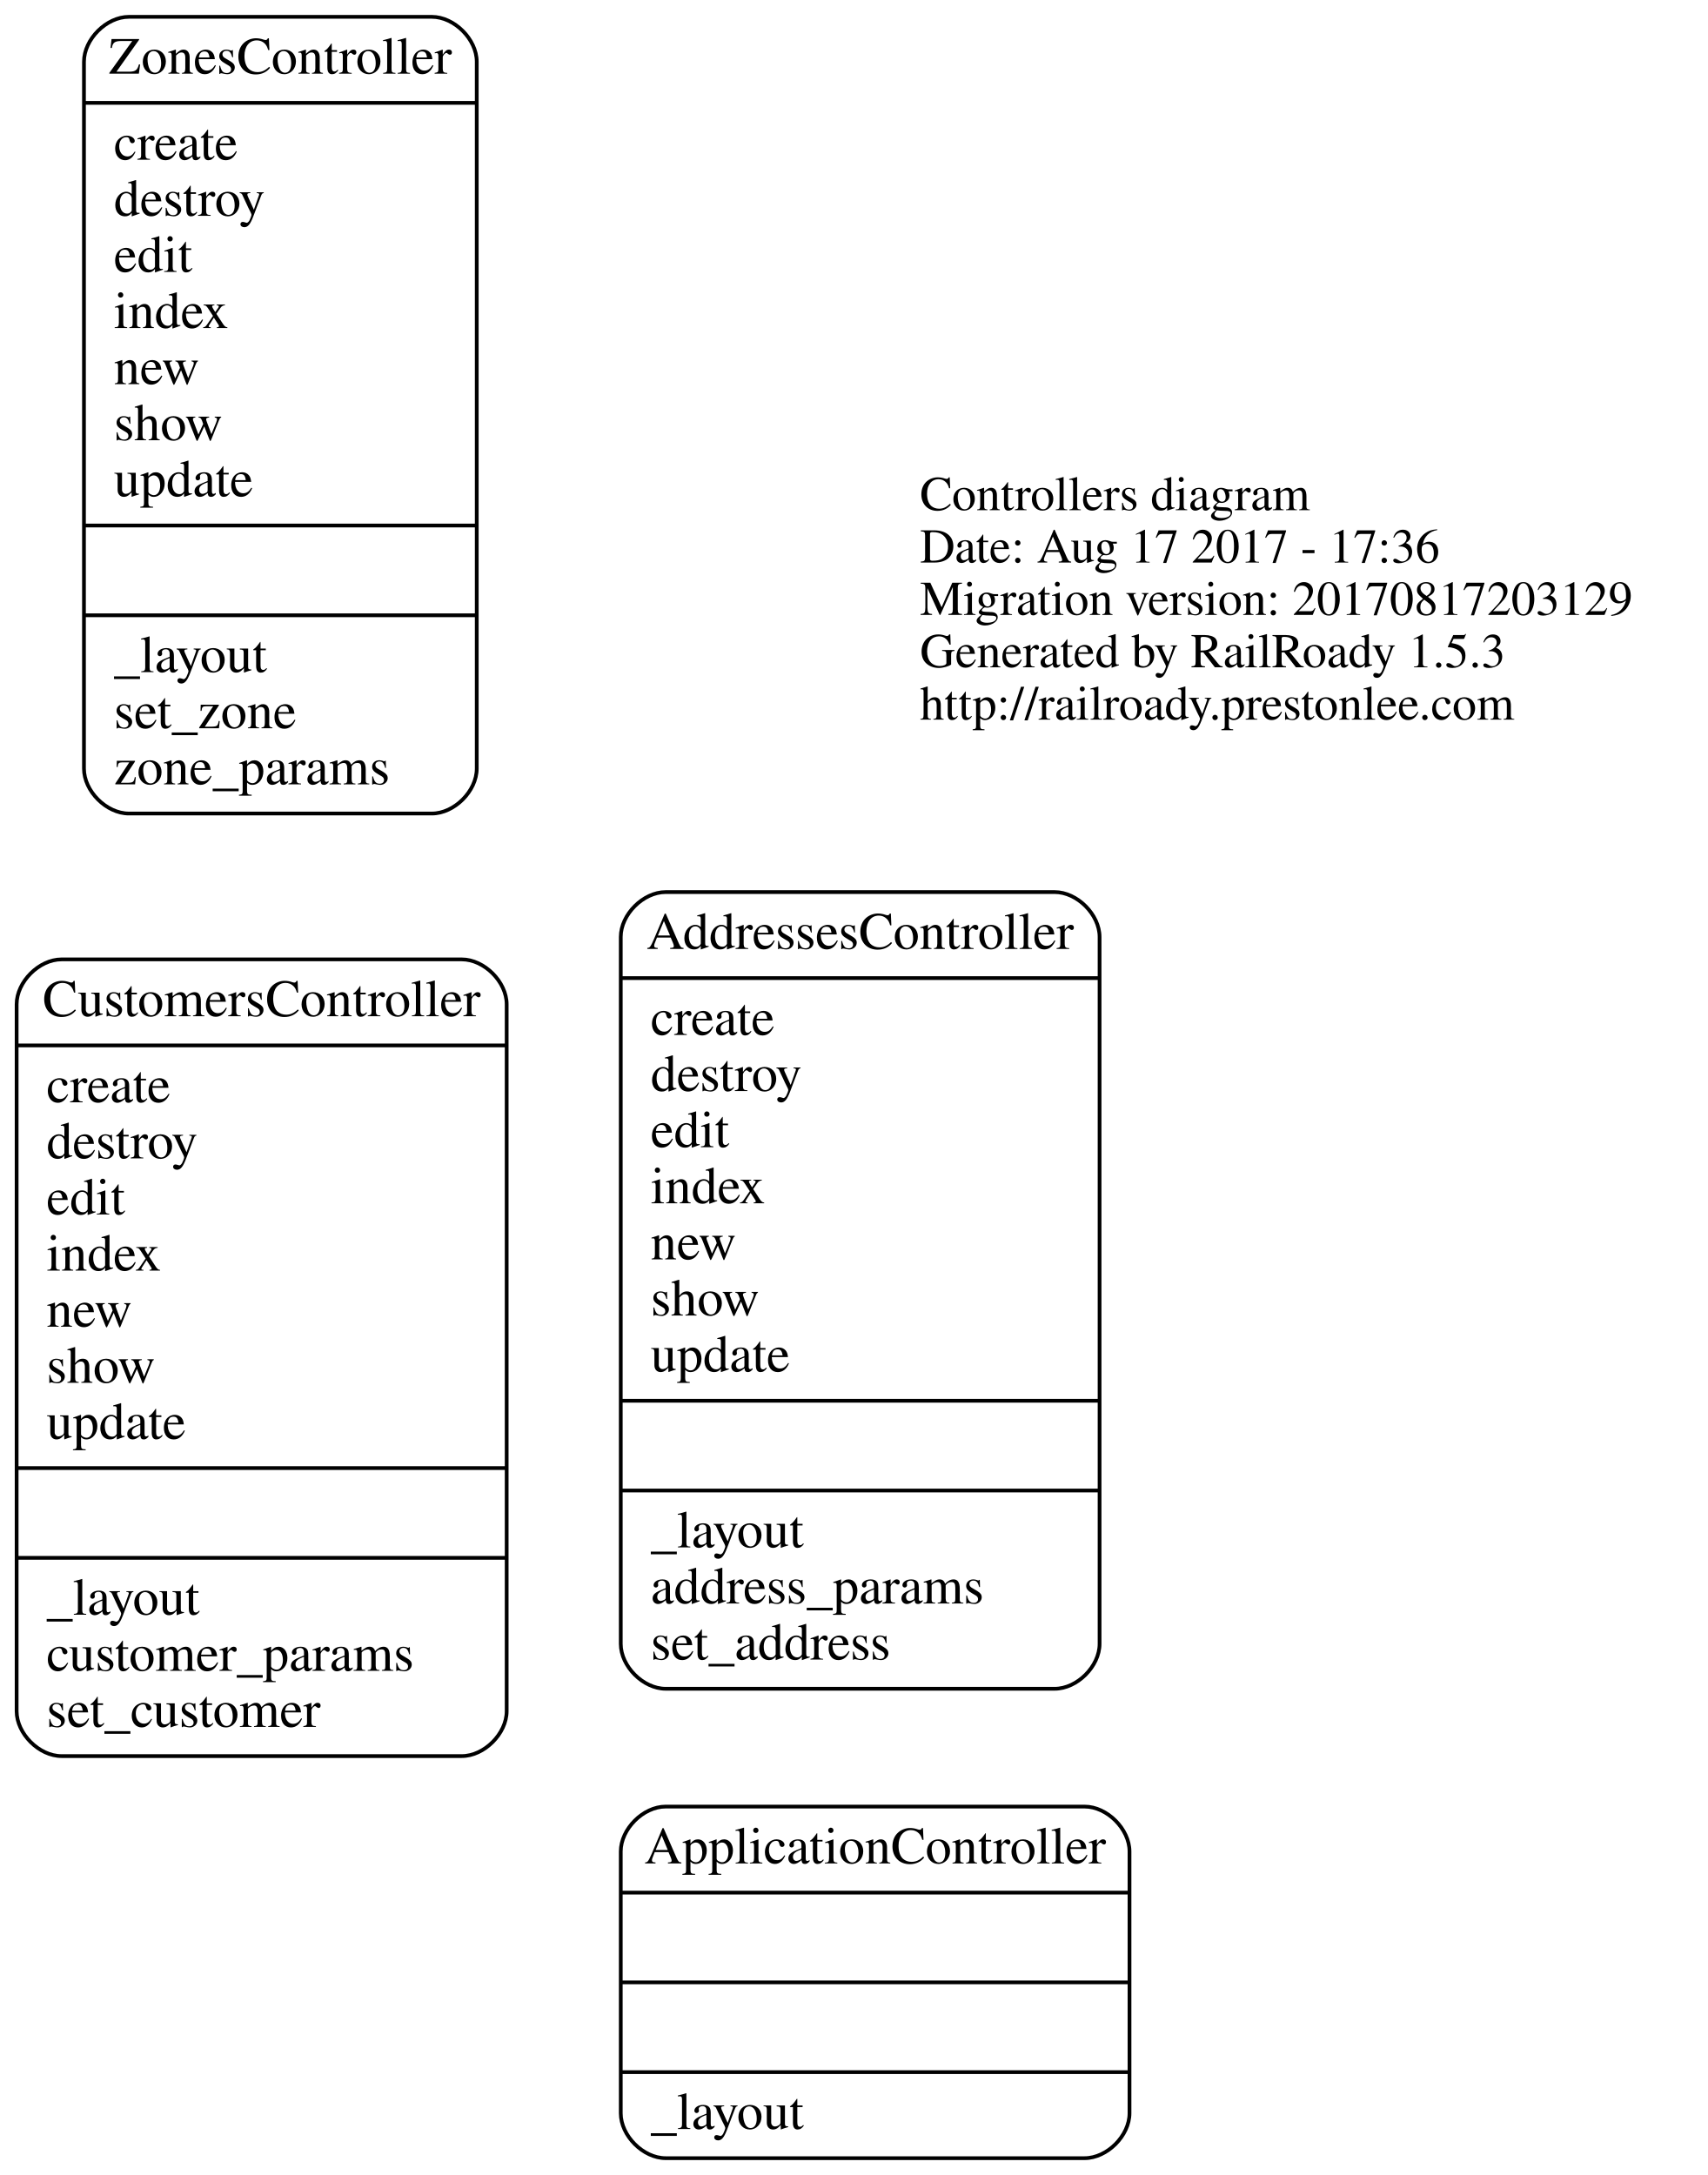
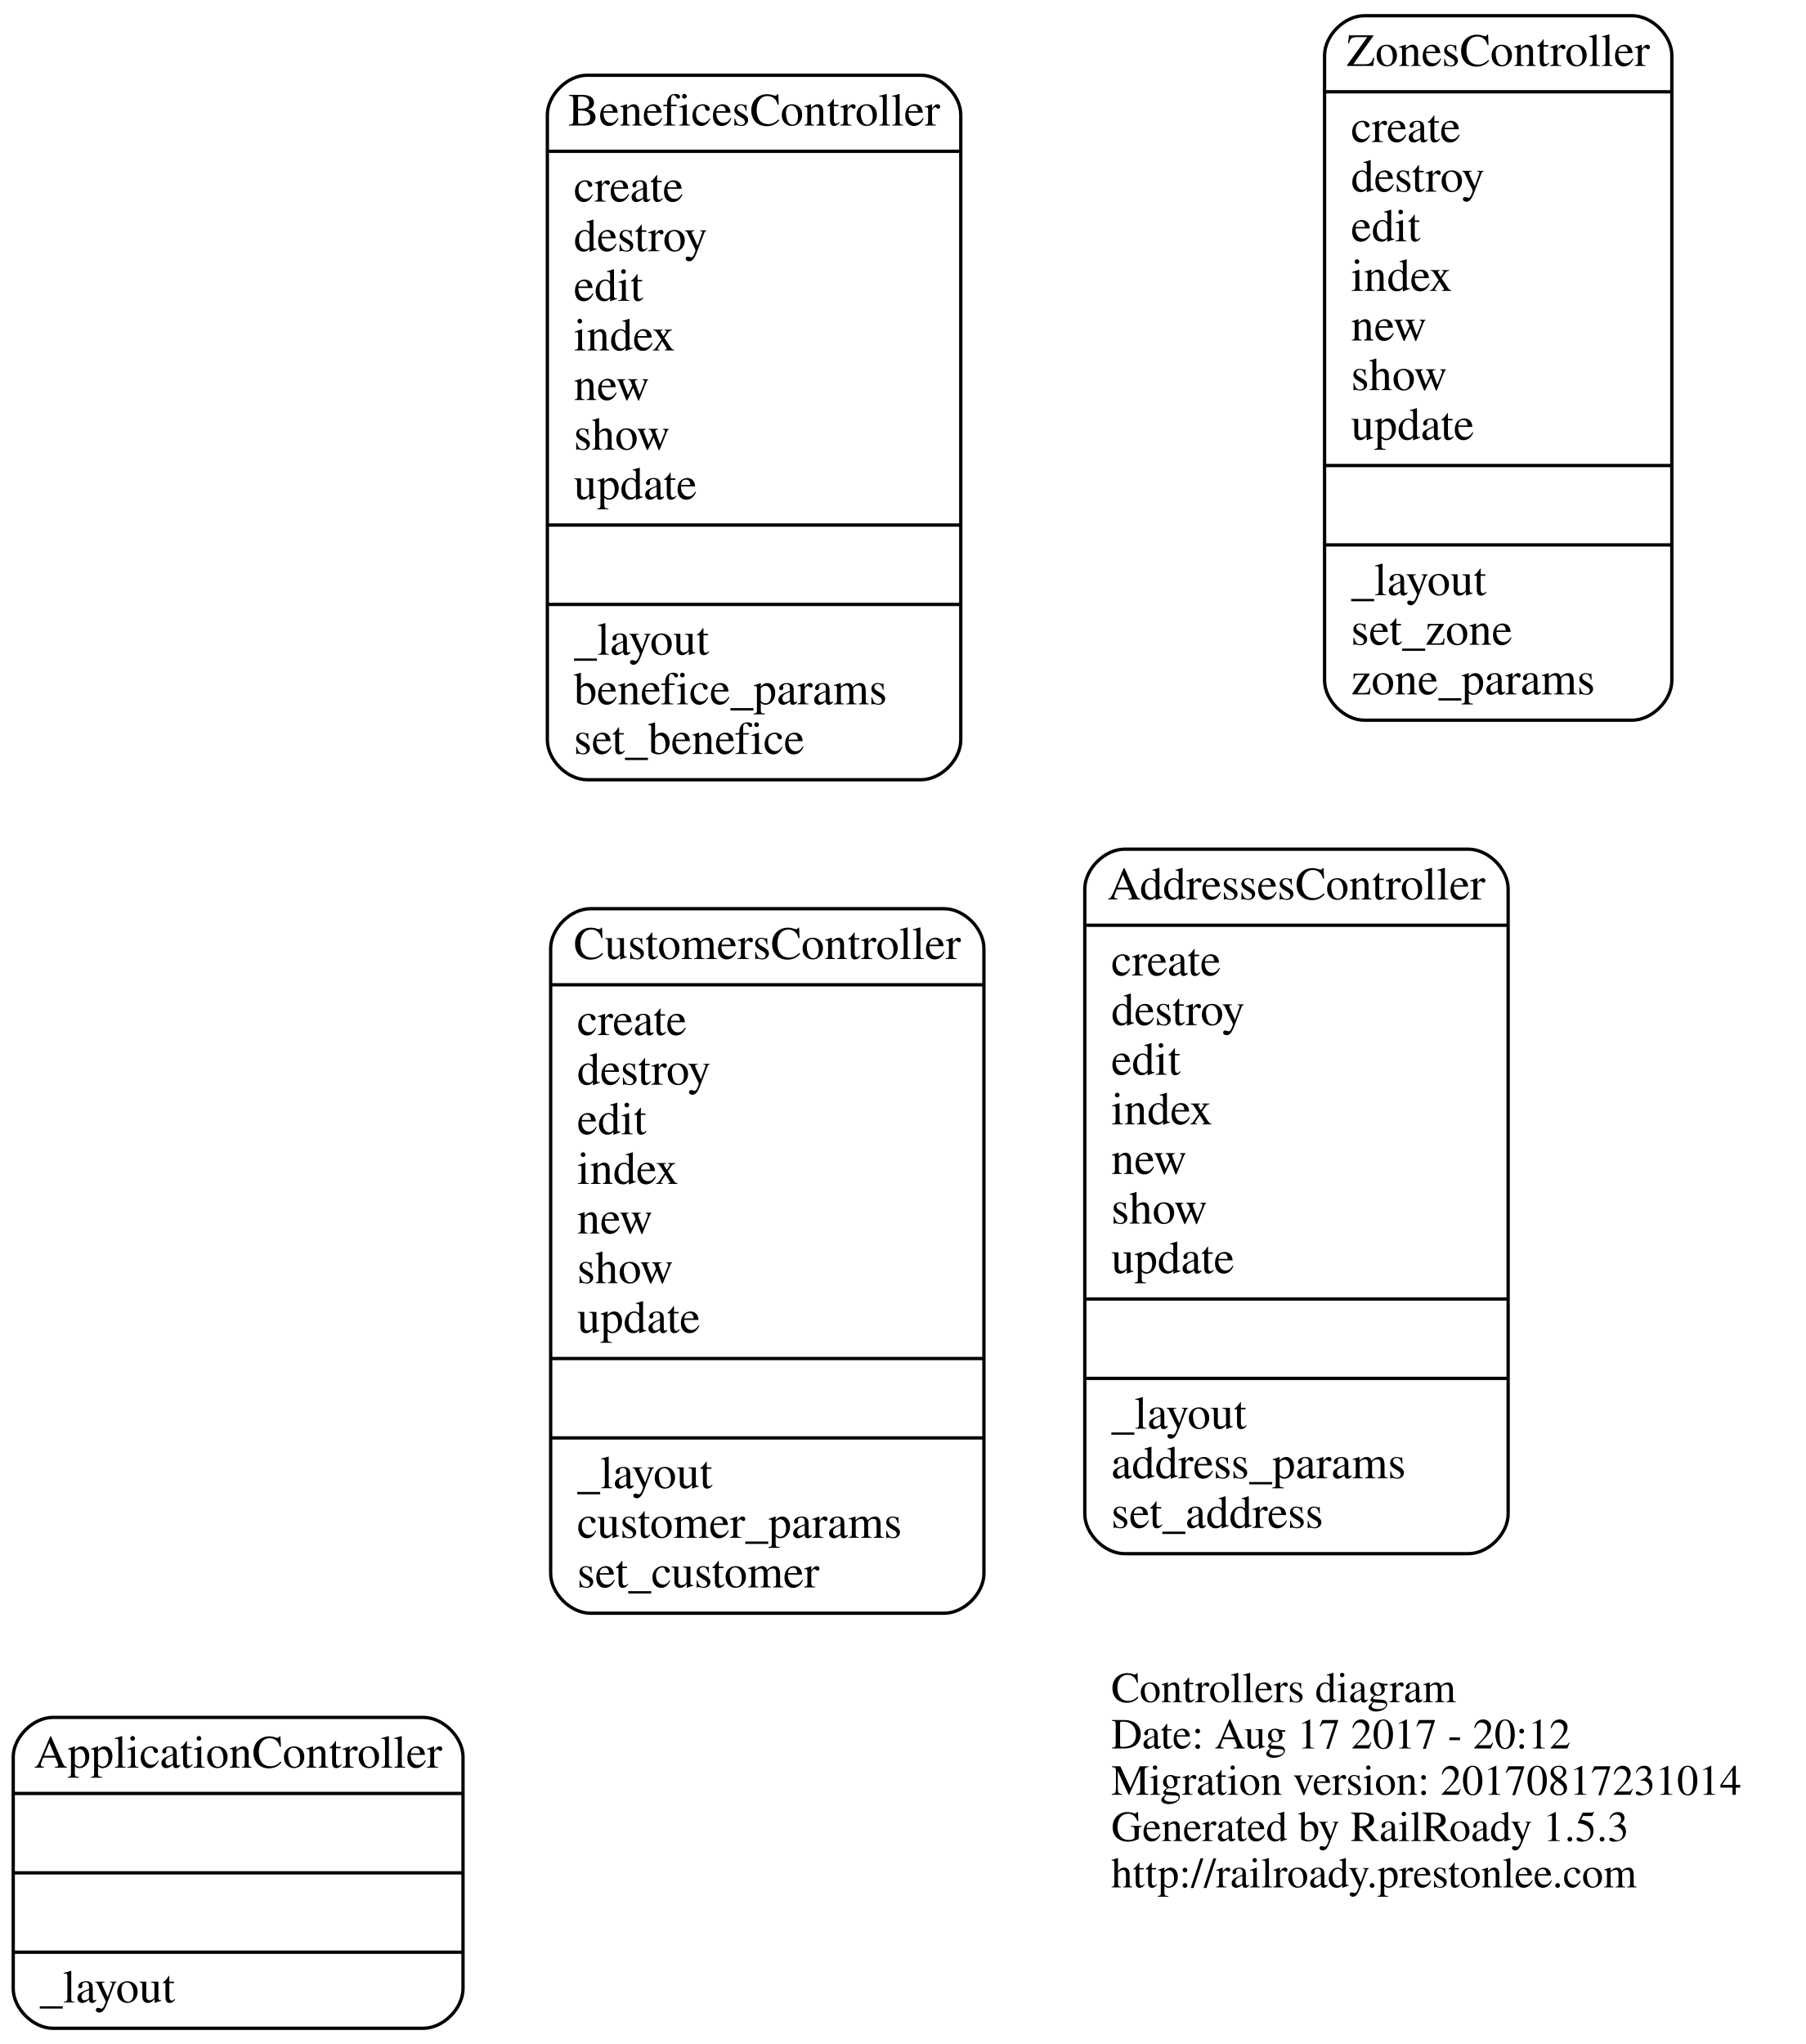
- <svg xmlns="http://www.w3.org/2000/svg" width="456pt" height="581pt" viewBox="0.00 0.00 455.50 581.50">
-   <g id="graph0" class="graph" transform="scale(1 1) rotate(0) translate(75.5 362)">
-     <polygon fill="none" stroke="none" points="-75.5,219.5 -75.5,-362 380,-362 380,219.5 -75.5,219.5" />
+ <svg xmlns="http://www.w3.org/2000/svg" width="546pt" height="618pt" viewBox="0.00 0.00 546.00 617.50">
+   <g id="graph0" class="graph" transform="scale(1 1) rotate(0) translate(238 380)">
+     <polygon fill="none" stroke="none" points="-238,237.5 -238,-380 308,-380 308,237.5 -238,237.5" />
    <g id="node1" class="node">
-       <text text-anchor="start" x="170" y="-225.6" font-family="Times,serif" font-size="13.00">Controllers diagram</text>
-       <text text-anchor="start" x="170" y="-211.6" font-family="Times,serif" font-size="13.00">Date: Aug 17 2017 - 17:36</text>
-       <text text-anchor="start" x="170" y="-197.6" font-family="Times,serif" font-size="13.00">Migration version: 20170817203129</text>
-       <text text-anchor="start" x="170" y="-183.6" font-family="Times,serif" font-size="13.00">Generated by RailRoady 1.5.3</text>
-       <text text-anchor="start" x="170" y="-169.6" font-family="Times,serif" font-size="13.00">http://railroady.prestonlee.com</text>
+       <text text-anchor="start" x="98" y="134.4" font-family="Times,serif" font-size="13.00">Controllers diagram</text>
+       <text text-anchor="start" x="98" y="148.4" font-family="Times,serif" font-size="13.00">Date: Aug 17 2017 - 20:12</text>
+       <text text-anchor="start" x="98" y="162.4" font-family="Times,serif" font-size="13.00">Migration version: 20170817231014</text>
+       <text text-anchor="start" x="98" y="176.4" font-family="Times,serif" font-size="13.00">Generated by RailRoady 1.5.3</text>
+       <text text-anchor="start" x="98" y="190.4" font-family="Times,serif" font-size="13.00">http://railroady.prestonlee.com</text>
    </g>
    <g id="node2" class="node">
-       <path fill="none" stroke="black" d="M-41.5,-144.5C-41.5,-144.5 39.5,-144.5 39.5,-144.5 45.5,-144.5 51.5,-150.5 51.5,-156.5 51.5,-156.5 51.5,-345.5 51.5,-345.5 51.5,-351.5 45.5,-357.5 39.5,-357.5 39.5,-357.5 -41.5,-357.5 -41.5,-357.5 -47.5,-357.5 -53.5,-351.5 -53.5,-345.5 -53.5,-345.5 -53.5,-156.5 -53.5,-156.5 -53.5,-150.5 -47.5,-144.5 -41.5,-144.5" />
-       <text text-anchor="middle" x="-1" y="-342.3" font-family="Times,serif" font-size="14.00">ZonesController</text>
-       <polyline fill="none" stroke="black" points="-53.5,-334.5 51.5,-334.5 " />
-       <text text-anchor="start" x="-45.5" y="-319.3" font-family="Times,serif" font-size="14.00">create</text>
-       <text text-anchor="start" x="-45.5" y="-304.3" font-family="Times,serif" font-size="14.00">destroy</text>
-       <text text-anchor="start" x="-45.5" y="-289.3" font-family="Times,serif" font-size="14.00">edit</text>
-       <text text-anchor="start" x="-45.5" y="-274.3" font-family="Times,serif" font-size="14.00">index</text>
-       <text text-anchor="start" x="-45.5" y="-259.3" font-family="Times,serif" font-size="14.00">new</text>
-       <text text-anchor="start" x="-45.5" y="-244.3" font-family="Times,serif" font-size="14.00">show</text>
-       <text text-anchor="start" x="-45.5" y="-229.3" font-family="Times,serif" font-size="14.00">update</text>
-       <polyline fill="none" stroke="black" points="-53.5,-221.5 51.5,-221.5 " />
-       <polyline fill="none" stroke="black" points="-53.5,-197.5 51.5,-197.5 " />
-       <text text-anchor="start" x="-45.5" y="-182.3" font-family="Times,serif" font-size="14.00">_layout</text>
-       <text text-anchor="start" x="-45.5" y="-167.3" font-family="Times,serif" font-size="14.00">set_zone</text>
-       <text text-anchor="start" x="-45.5" y="-152.3" font-family="Times,serif" font-size="14.00">zone_params</text>
+       <path fill="none" stroke="black" d="M174.5,-162.5C174.5,-162.5 255.5,-162.5 255.5,-162.5 261.5,-162.5 267.5,-168.5 267.5,-174.5 267.5,-174.5 267.5,-363.5 267.5,-363.5 267.5,-369.5 261.5,-375.5 255.5,-375.5 255.5,-375.5 174.5,-375.5 174.5,-375.5 168.5,-375.5 162.5,-369.5 162.5,-363.5 162.5,-363.5 162.5,-174.5 162.5,-174.5 162.5,-168.5 168.5,-162.5 174.5,-162.5" />
+       <text text-anchor="middle" x="215" y="-360.3" font-family="Times,serif" font-size="14.00">ZonesController</text>
+       <polyline fill="none" stroke="black" points="162.5,-352.5 267.5,-352.5 " />
+       <text text-anchor="start" x="170.5" y="-337.3" font-family="Times,serif" font-size="14.00">create</text>
+       <text text-anchor="start" x="170.5" y="-322.3" font-family="Times,serif" font-size="14.00">destroy</text>
+       <text text-anchor="start" x="170.5" y="-307.3" font-family="Times,serif" font-size="14.00">edit</text>
+       <text text-anchor="start" x="170.5" y="-292.3" font-family="Times,serif" font-size="14.00">index</text>
+       <text text-anchor="start" x="170.5" y="-277.3" font-family="Times,serif" font-size="14.00">new</text>
+       <text text-anchor="start" x="170.5" y="-262.3" font-family="Times,serif" font-size="14.00">show</text>
+       <text text-anchor="start" x="170.5" y="-247.3" font-family="Times,serif" font-size="14.00">update</text>
+       <polyline fill="none" stroke="black" points="162.5,-239.5 267.5,-239.5 " />
+       <polyline fill="none" stroke="black" points="162.5,-215.5 267.5,-215.5 " />
+       <text text-anchor="start" x="170.5" y="-200.3" font-family="Times,serif" font-size="14.00">_layout</text>
+       <text text-anchor="start" x="170.5" y="-185.3" font-family="Times,serif" font-size="14.00">set_zone</text>
+       <text text-anchor="start" x="170.5" y="-170.3" font-family="Times,serif" font-size="14.00">zone_params</text>
    </g>
    <g id="node3" class="node">
      <path fill="none" stroke="black" d="M-59.5,107.5C-59.5,107.5 47.5,107.5 47.5,107.5 53.5,107.5 59.5,101.5 59.5,95.5 59.5,95.5 59.5,-93.5 59.5,-93.5 59.5,-99.5 53.5,-105.5 47.5,-105.5 47.5,-105.5 -59.5,-105.5 -59.5,-105.5 -65.5,-105.5 -71.5,-99.5 -71.5,-93.5 -71.5,-93.5 -71.5,95.5 -71.5,95.5 -71.5,101.5 -65.5,107.5 -59.5,107.5" />
      <text text-anchor="middle" x="-6" y="-90.3" font-family="Times,serif" font-size="14.00">CustomersController</text>
      <polyline fill="none" stroke="black" points="-71.5,-82.5 59.5,-82.5 " />
      <text text-anchor="start" x="-63.5" y="-67.3" font-family="Times,serif" font-size="14.00">create</text>
      <text text-anchor="start" x="-63.5" y="-52.3" font-family="Times,serif" font-size="14.00">destroy</text>
      <text text-anchor="start" x="-63.5" y="-37.3" font-family="Times,serif" font-size="14.00">edit</text>
      <text text-anchor="start" x="-63.5" y="-22.3" font-family="Times,serif" font-size="14.00">index</text>
      <text text-anchor="start" x="-63.5" y="-7.3" font-family="Times,serif" font-size="14.00">new</text>
      <text text-anchor="start" x="-63.5" y="7.7" font-family="Times,serif" font-size="14.00">show</text>
      <text text-anchor="start" x="-63.5" y="22.7" font-family="Times,serif" font-size="14.00">update</text>
      <polyline fill="none" stroke="black" points="-71.5,30.5 59.5,30.5 " />
      <polyline fill="none" stroke="black" points="-71.5,54.5 59.5,54.5 " />
      <text text-anchor="start" x="-63.5" y="69.7" font-family="Times,serif" font-size="14.00">_layout</text>
      <text text-anchor="start" x="-63.5" y="84.7" font-family="Times,serif" font-size="14.00">customer_params</text>
      <text text-anchor="start" x="-63.5" y="99.7" font-family="Times,serif" font-size="14.00">set_customer</text>
    </g>
    <g id="node4" class="node">
      <path fill="none" stroke="black" d="M102,89.5C102,89.5 206,89.5 206,89.5 212,89.5 218,83.5 218,77.5 218,77.5 218,-111.5 218,-111.5 218,-117.5 212,-123.5 206,-123.5 206,-123.5 102,-123.5 102,-123.5 96,-123.5 90,-117.5 90,-111.5 90,-111.5 90,77.5 90,77.5 90,83.5 96,89.5 102,89.5" />
      <text text-anchor="middle" x="154" y="-108.3" font-family="Times,serif" font-size="14.00">AddressesController</text>
      <polyline fill="none" stroke="black" points="90,-100.5 218,-100.5 " />
      <text text-anchor="start" x="98" y="-85.3" font-family="Times,serif" font-size="14.00">create</text>
      <text text-anchor="start" x="98" y="-70.3" font-family="Times,serif" font-size="14.00">destroy</text>
      <text text-anchor="start" x="98" y="-55.3" font-family="Times,serif" font-size="14.00">edit</text>
      <text text-anchor="start" x="98" y="-40.3" font-family="Times,serif" font-size="14.00">index</text>
      <text text-anchor="start" x="98" y="-25.3" font-family="Times,serif" font-size="14.00">new</text>
      <text text-anchor="start" x="98" y="-10.3" font-family="Times,serif" font-size="14.00">show</text>
      <text text-anchor="start" x="98" y="4.7" font-family="Times,serif" font-size="14.00">update</text>
      <polyline fill="none" stroke="black" points="90,12.5 218,12.5 " />
      <polyline fill="none" stroke="black" points="90,36.5 218,36.5 " />
      <text text-anchor="start" x="98" y="51.7" font-family="Times,serif" font-size="14.00">_layout</text>
      <text text-anchor="start" x="98" y="66.7" font-family="Times,serif" font-size="14.00">address_params</text>
      <text text-anchor="start" x="98" y="81.7" font-family="Times,serif" font-size="14.00">set_address</text>
    </g>
    <g id="node5" class="node">
-       <path fill="none" stroke="black" d="M102,215C102,215 214,215 214,215 220,215 226,209 226,203 226,203 226,133 226,133 226,127 220,121 214,121 214,121 102,121 102,121 96,121 90,127 90,133 90,133 90,203 90,203 90,209 96,215 102,215" />
-       <text text-anchor="middle" x="158" y="136.2" font-family="Times,serif" font-size="14.00">ApplicationController</text>
-       <polyline fill="none" stroke="black" points="90,144 226,144 " />
-       <polyline fill="none" stroke="black" points="90,168 226,168 " />
-       <polyline fill="none" stroke="black" points="90,192 226,192 " />
-       <text text-anchor="start" x="98" y="207.2" font-family="Times,serif" font-size="14.00">_layout</text>
+       <path fill="none" stroke="black" d="M-222,233C-222,233 -110,233 -110,233 -104,233 -98,227 -98,221 -98,221 -98,151 -98,151 -98,145 -104,139 -110,139 -110,139 -222,139 -222,139 -228,139 -234,145 -234,151 -234,151 -234,221 -234,221 -234,227 -228,233 -222,233" />
+       <text text-anchor="middle" x="-166" y="154.2" font-family="Times,serif" font-size="14.00">ApplicationController</text>
+       <polyline fill="none" stroke="black" points="-234,162 -98,162 " />
+       <polyline fill="none" stroke="black" points="-234,186 -98,186 " />
+       <polyline fill="none" stroke="black" points="-234,210 -98,210 " />
+       <text text-anchor="start" x="-226" y="225.2" font-family="Times,serif" font-size="14.00">_layout</text>
+     </g>
+     <g id="node6" class="node">
+       <path fill="none" stroke="black" d="M-60.5,-144.5C-60.5,-144.5 40.5,-144.5 40.5,-144.5 46.5,-144.5 52.5,-150.5 52.5,-156.5 52.5,-156.5 52.5,-345.5 52.5,-345.5 52.5,-351.5 46.5,-357.5 40.5,-357.5 40.5,-357.5 -60.5,-357.5 -60.5,-357.5 -66.5,-357.5 -72.5,-351.5 -72.5,-345.5 -72.5,-345.5 -72.5,-156.5 -72.5,-156.5 -72.5,-150.5 -66.5,-144.5 -60.5,-144.5" />
+       <text text-anchor="middle" x="-10" y="-342.3" font-family="Times,serif" font-size="14.00">BeneficesController</text>
+       <polyline fill="none" stroke="black" points="-72.5,-334.5 52.5,-334.5 " />
+       <text text-anchor="start" x="-64.5" y="-319.3" font-family="Times,serif" font-size="14.00">create</text>
+       <text text-anchor="start" x="-64.5" y="-304.3" font-family="Times,serif" font-size="14.00">destroy</text>
+       <text text-anchor="start" x="-64.5" y="-289.3" font-family="Times,serif" font-size="14.00">edit</text>
+       <text text-anchor="start" x="-64.5" y="-274.3" font-family="Times,serif" font-size="14.00">index</text>
+       <text text-anchor="start" x="-64.5" y="-259.3" font-family="Times,serif" font-size="14.00">new</text>
+       <text text-anchor="start" x="-64.5" y="-244.3" font-family="Times,serif" font-size="14.00">show</text>
+       <text text-anchor="start" x="-64.5" y="-229.3" font-family="Times,serif" font-size="14.00">update</text>
+       <polyline fill="none" stroke="black" points="-72.5,-221.5 52.5,-221.5 " />
+       <polyline fill="none" stroke="black" points="-72.5,-197.5 52.5,-197.5 " />
+       <text text-anchor="start" x="-64.5" y="-182.3" font-family="Times,serif" font-size="14.00">_layout</text>
+       <text text-anchor="start" x="-64.5" y="-167.3" font-family="Times,serif" font-size="14.00">benefice_params</text>
+       <text text-anchor="start" x="-64.5" y="-152.3" font-family="Times,serif" font-size="14.00">set_benefice</text>
    </g>
  </g>
</svg>
